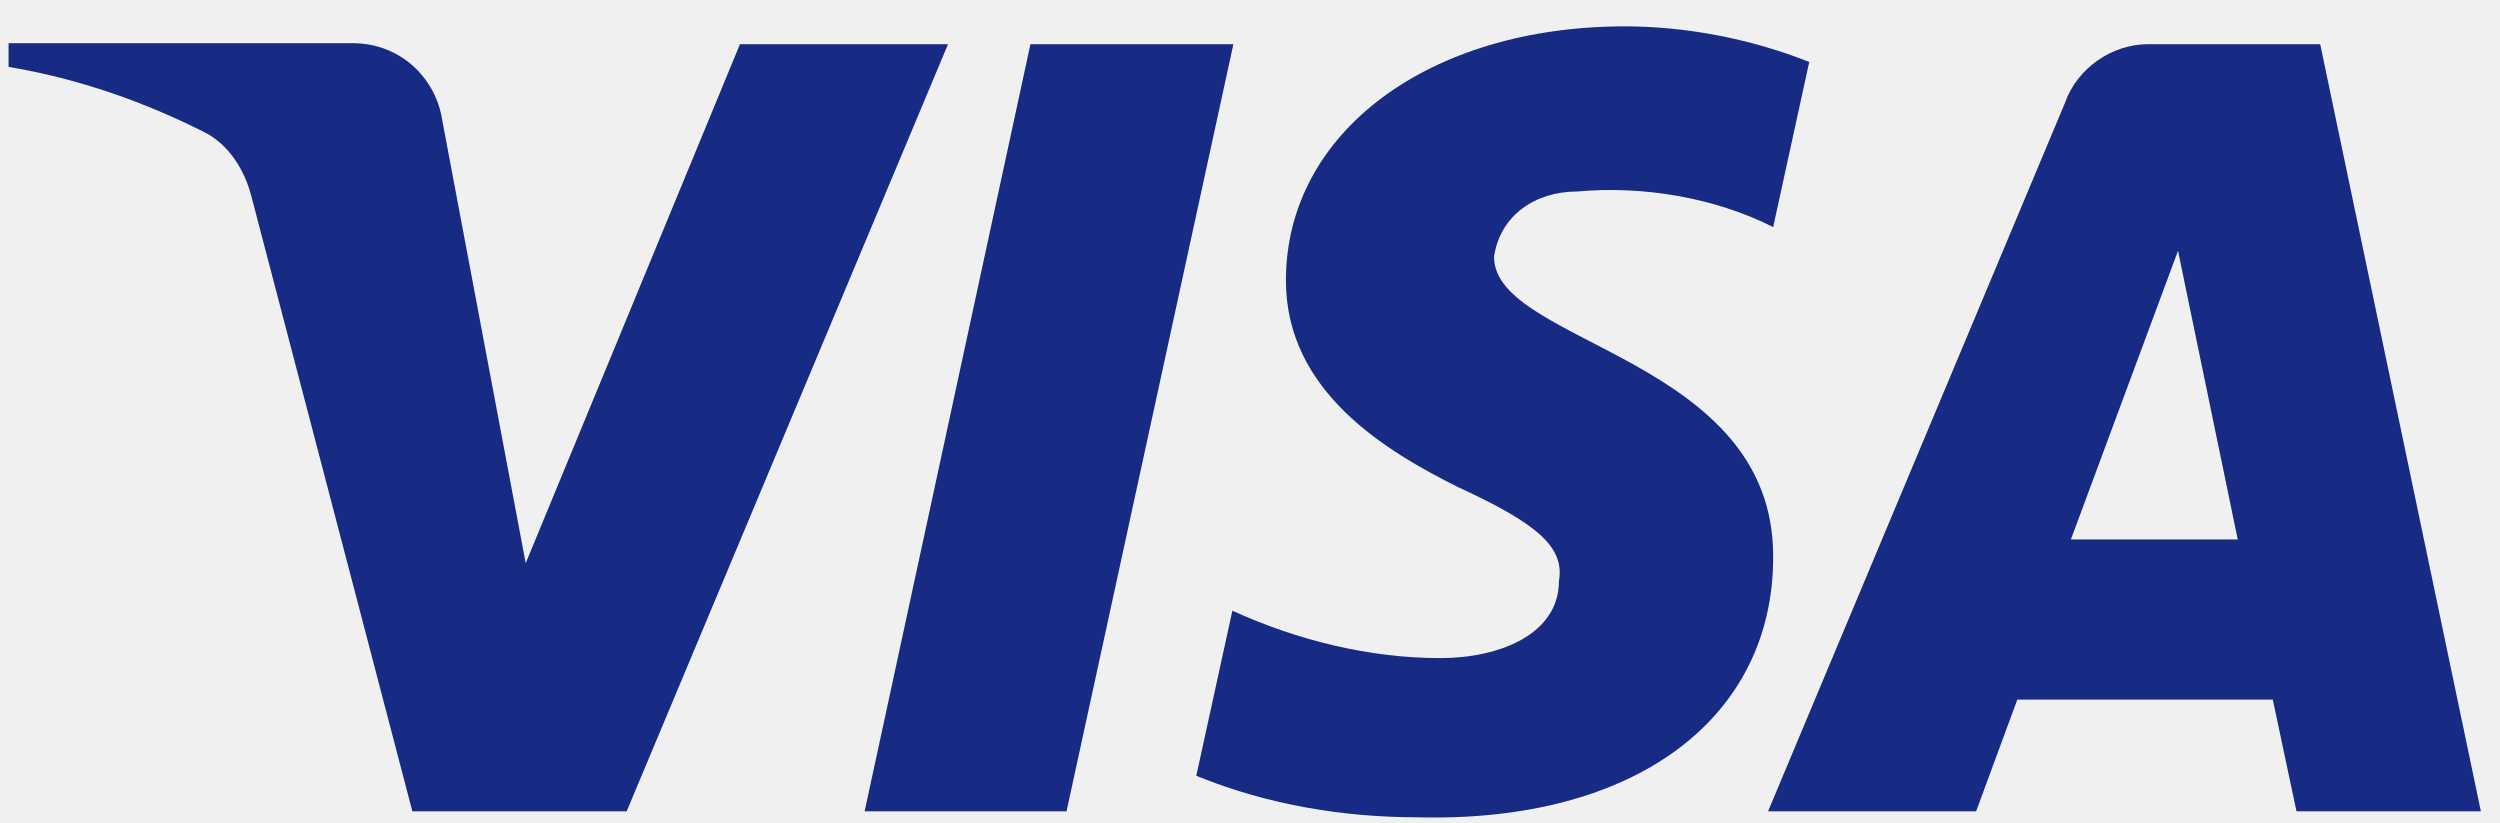
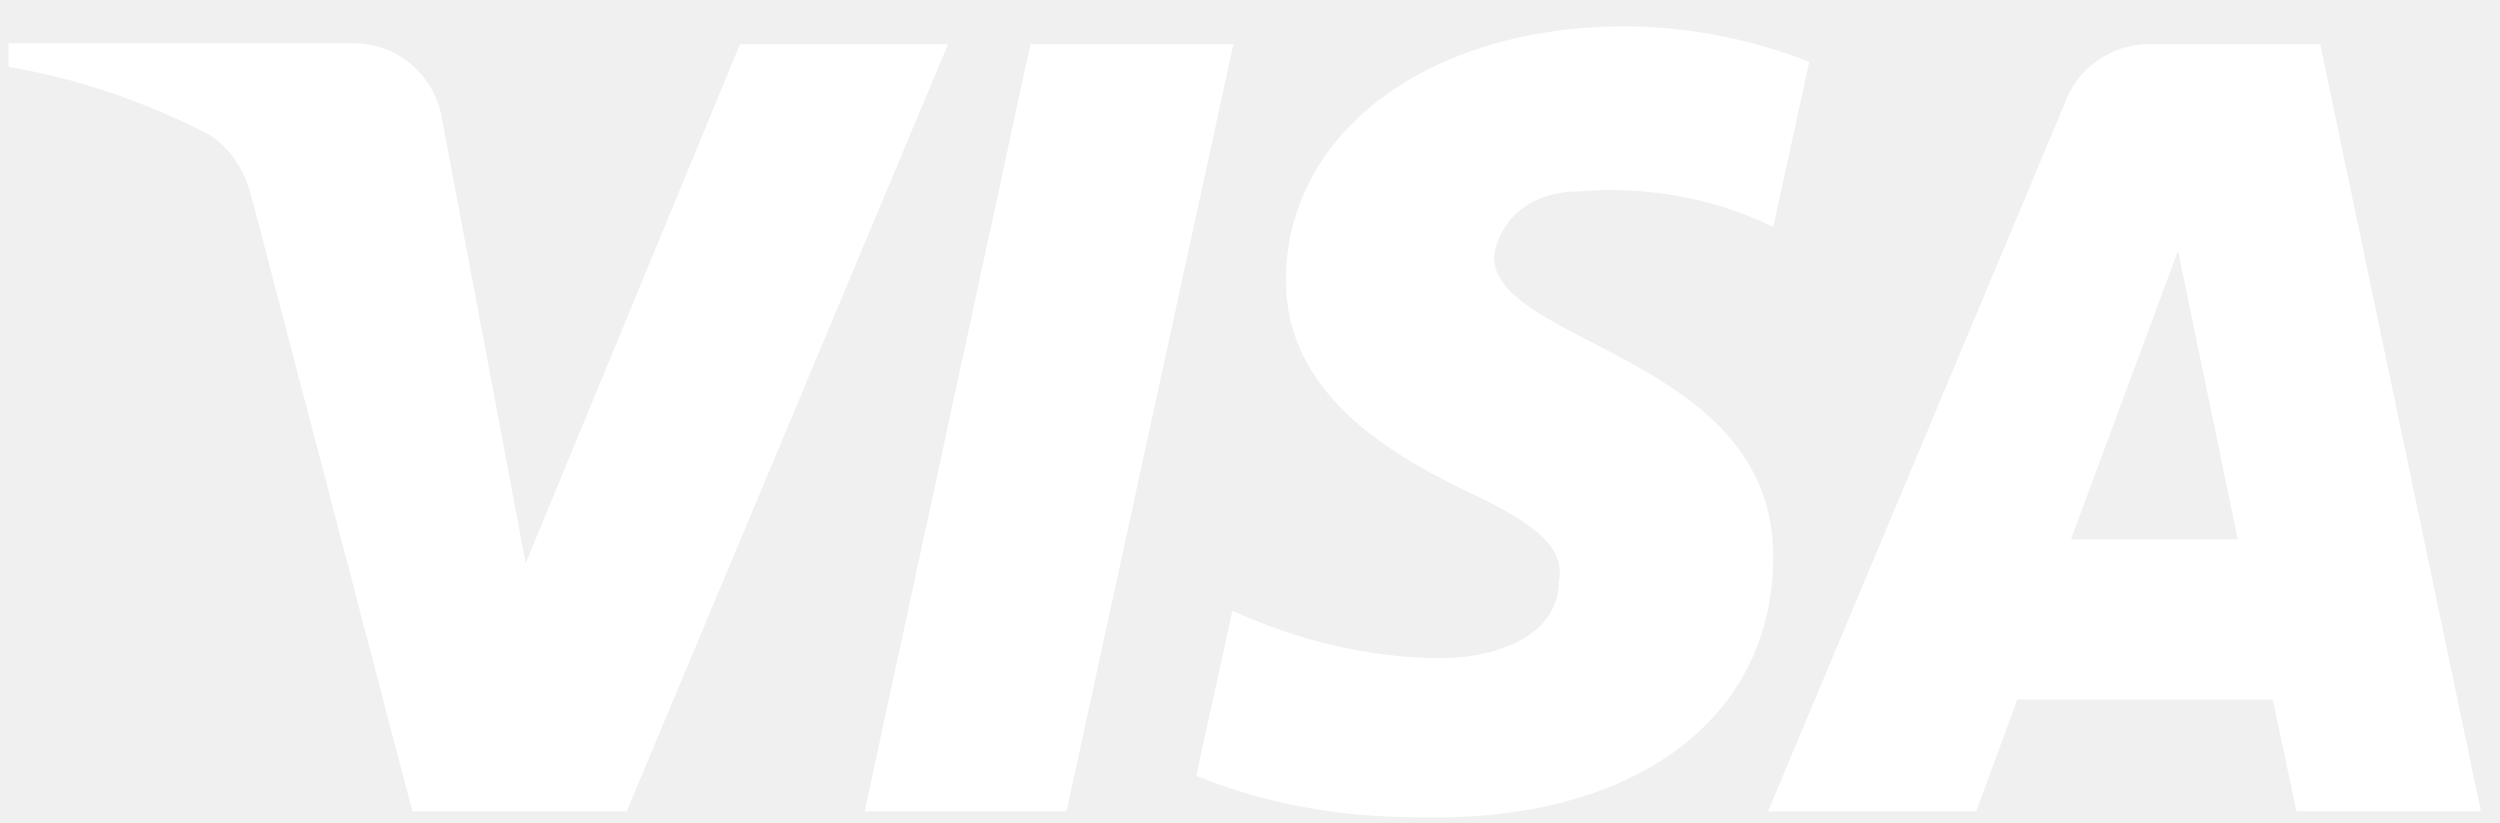
<svg xmlns="http://www.w3.org/2000/svg" width="79" height="26" viewBox="0 0 79 26" fill="none">
-   <path fill-rule="evenodd" clip-rule="evenodd" d="M23.383 1.396L16.612 17.797L13.975 3.801C13.78 2.489 12.673 1.365 11.143 1.365H0.271V2.114C2.517 2.489 4.6 3.239 6.456 4.176C7.204 4.551 7.725 5.332 7.953 6.238L13.031 25.639H19.802L29.958 1.396H23.383Z" fill="#172B85" />
-   <path fill-rule="evenodd" clip-rule="evenodd" d="M32.562 1.396L27.322 25.639H33.702L38.975 1.396H32.562Z" fill="#172B85" />
-   <path fill-rule="evenodd" clip-rule="evenodd" d="M47.211 8.113C47.406 6.8 48.513 6.051 49.848 6.051C51.898 5.863 54.177 6.238 56.032 7.175L57.172 1.958C55.284 1.208 53.233 0.833 51.345 0.833C45.16 0.833 40.635 4.176 40.635 8.862C40.635 12.393 43.825 14.267 46.072 15.392C48.513 16.516 49.457 17.266 49.262 18.36C49.262 20.047 47.374 20.796 45.518 20.796C43.272 20.796 40.993 20.234 38.943 19.297L37.803 24.514C40.082 25.451 42.523 25.826 44.769 25.826C51.703 26.013 56.032 22.671 56.032 17.61C56.065 11.268 47.211 10.893 47.211 8.113Z" fill="#172B85" />
-   <path fill-rule="evenodd" clip-rule="evenodd" d="M73.318 1.396H67.881C66.742 1.396 65.635 2.146 65.245 3.27L55.87 25.639H62.445L63.747 22.108H71.82L72.569 25.639H78.396L73.318 1.396ZM65.44 17.047L68.825 7.925L70.713 17.047H65.44Z" fill="#172B85" />
+   <path fill-rule="evenodd" clip-rule="evenodd" d="M23.383 1.396L16.612 17.797L13.975 3.801C13.78 2.489 12.673 1.365 11.143 1.365H0.271V2.114C2.517 2.489 4.6 3.239 6.456 4.176C7.204 4.551 7.725 5.332 7.953 6.238L13.031 25.639H19.802L29.958 1.396H23.383Z" fill="white" />
+   <path fill-rule="evenodd" clip-rule="evenodd" d="M32.562 1.396L27.322 25.639H33.702L38.975 1.396H32.562Z" fill="white" />
+   <path fill-rule="evenodd" clip-rule="evenodd" d="M47.211 8.113C47.406 6.8 48.513 6.051 49.848 6.051C51.898 5.863 54.177 6.238 56.032 7.175L57.172 1.958C55.284 1.208 53.233 0.833 51.345 0.833C45.16 0.833 40.635 4.176 40.635 8.862C40.635 12.393 43.825 14.267 46.072 15.392C48.513 16.516 49.457 17.266 49.262 18.36C49.262 20.047 47.374 20.796 45.518 20.796C43.272 20.796 40.993 20.234 38.943 19.297L37.803 24.514C40.082 25.451 42.523 25.826 44.769 25.826C51.703 26.013 56.032 22.671 56.032 17.61C56.065 11.268 47.211 10.893 47.211 8.113Z" fill="white" />
+   <path fill-rule="evenodd" clip-rule="evenodd" d="M73.318 1.396H67.881C66.742 1.396 65.635 2.146 65.245 3.27L55.87 25.639H62.445L63.747 22.108H71.82L72.569 25.639H78.396L73.318 1.396ZM65.44 17.047L68.825 7.925L70.713 17.047H65.44Z" fill="white" />
</svg>
